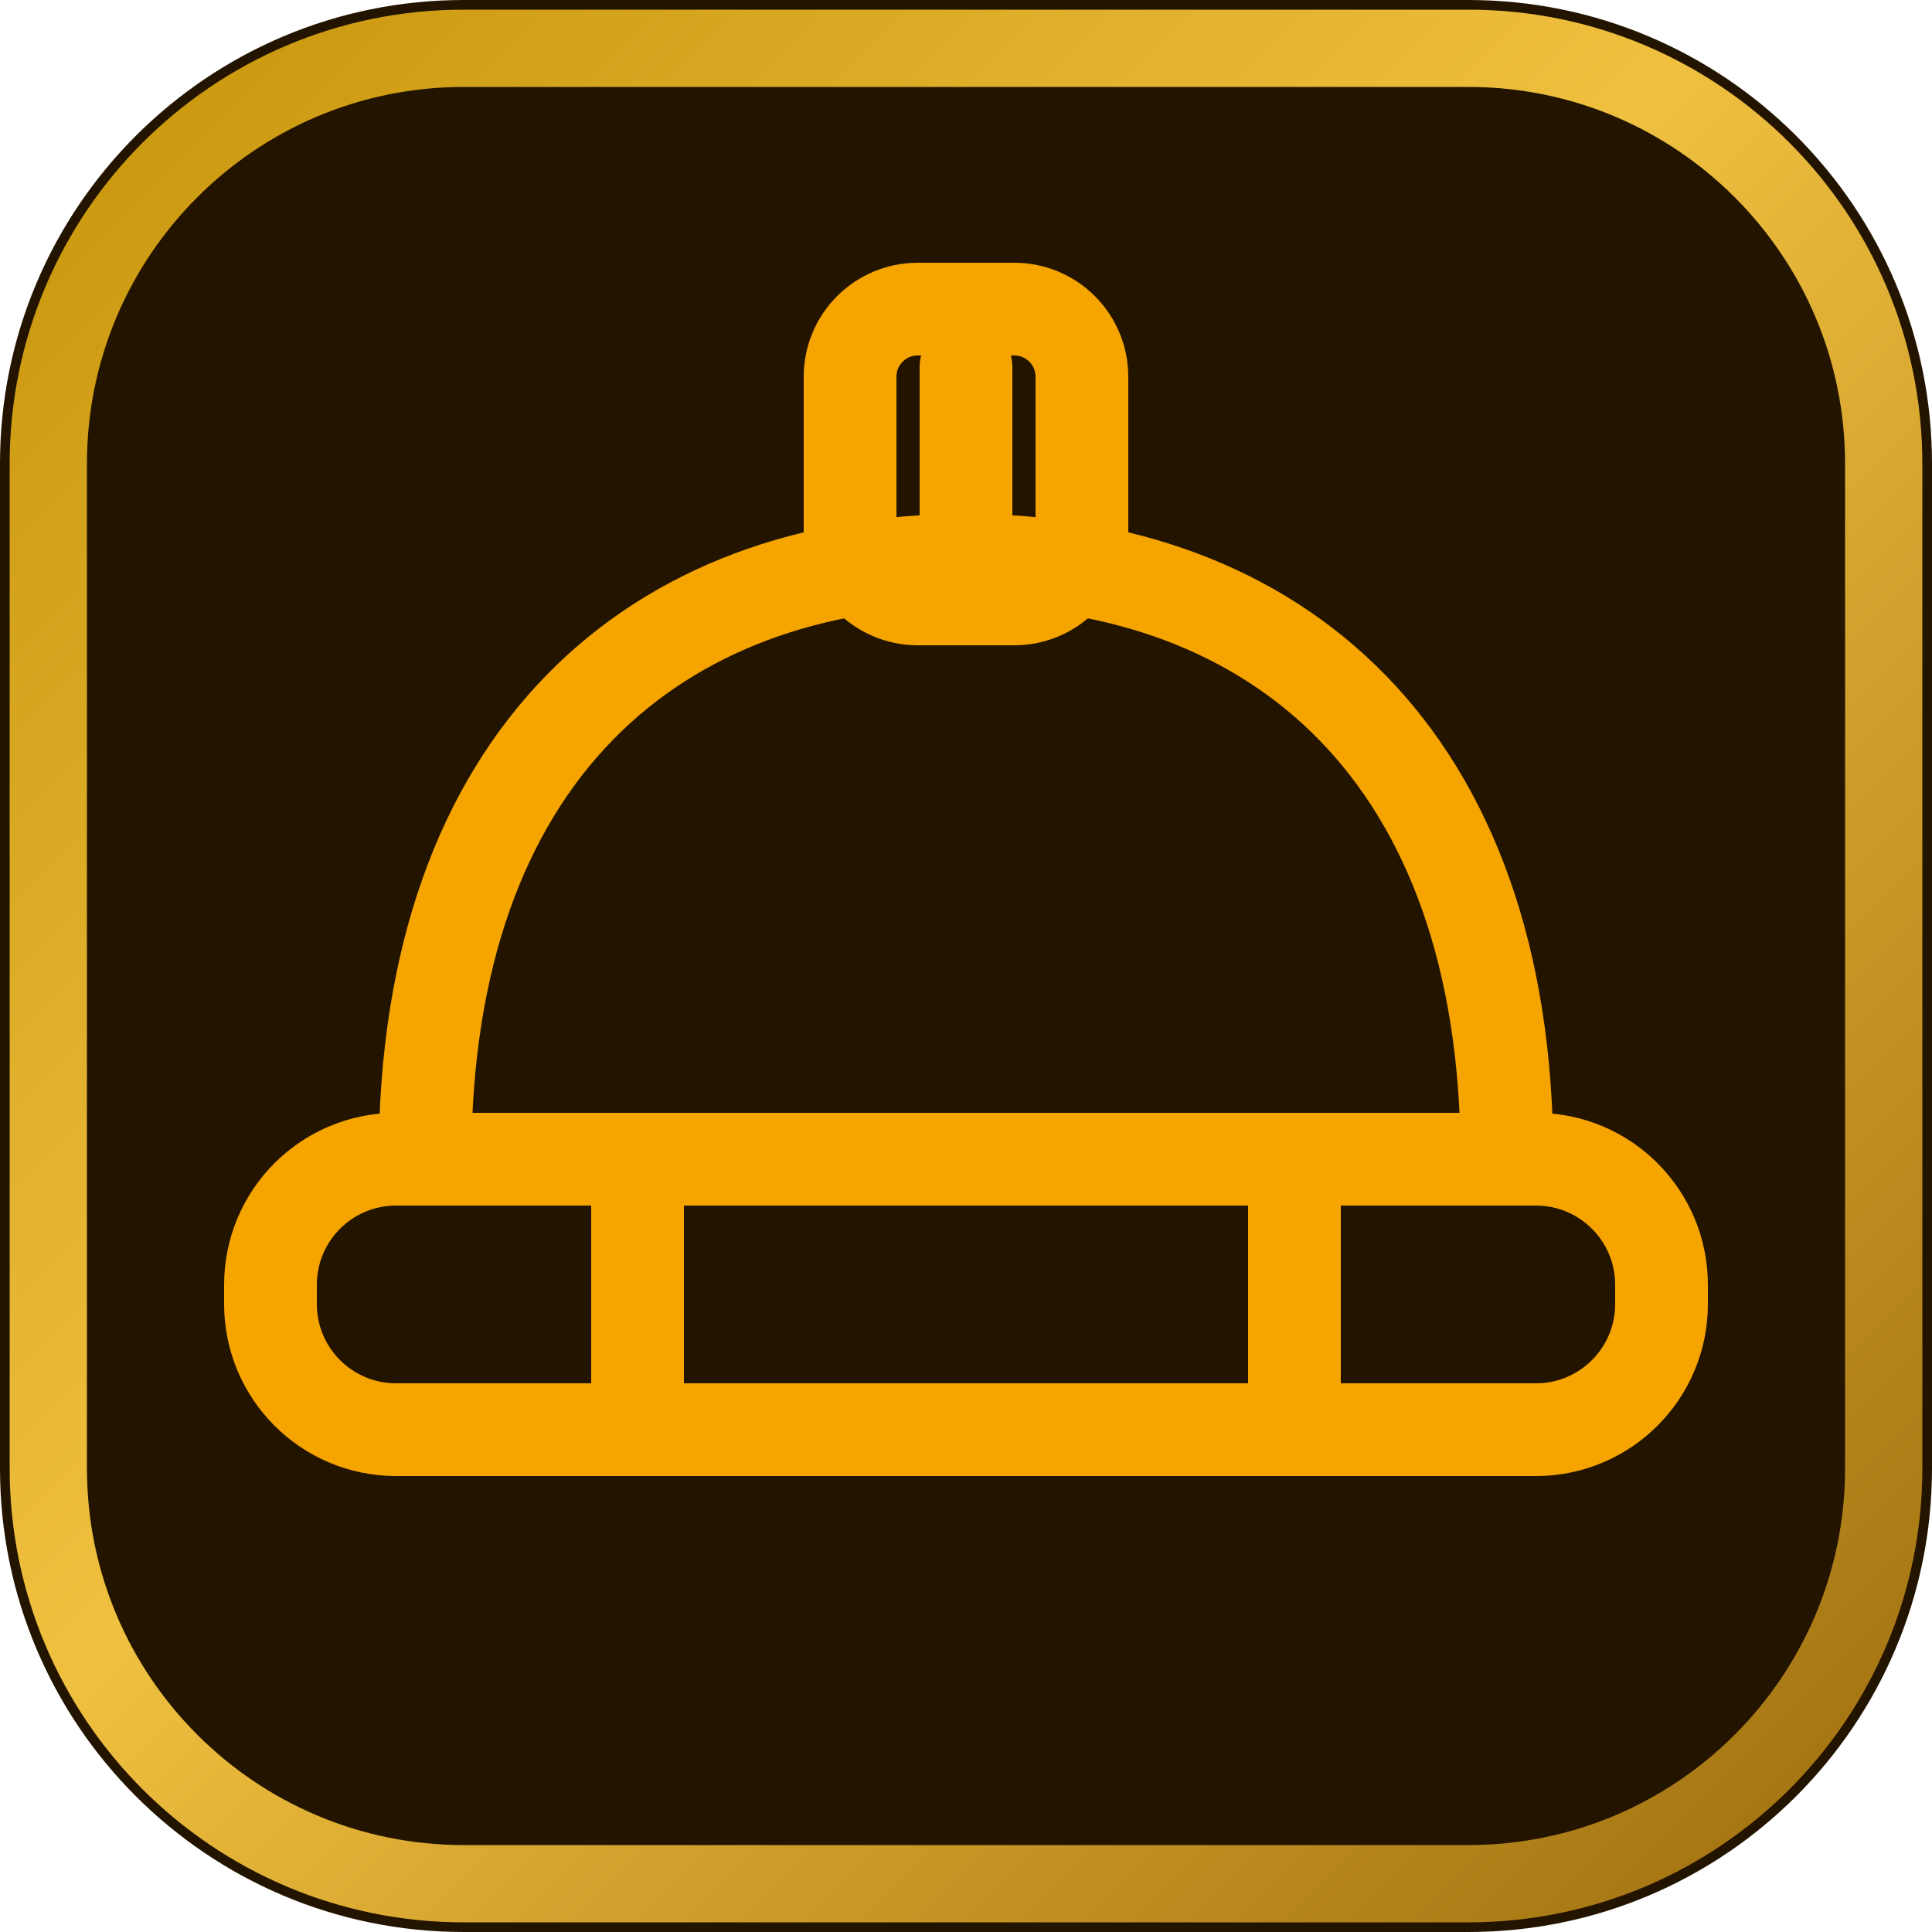
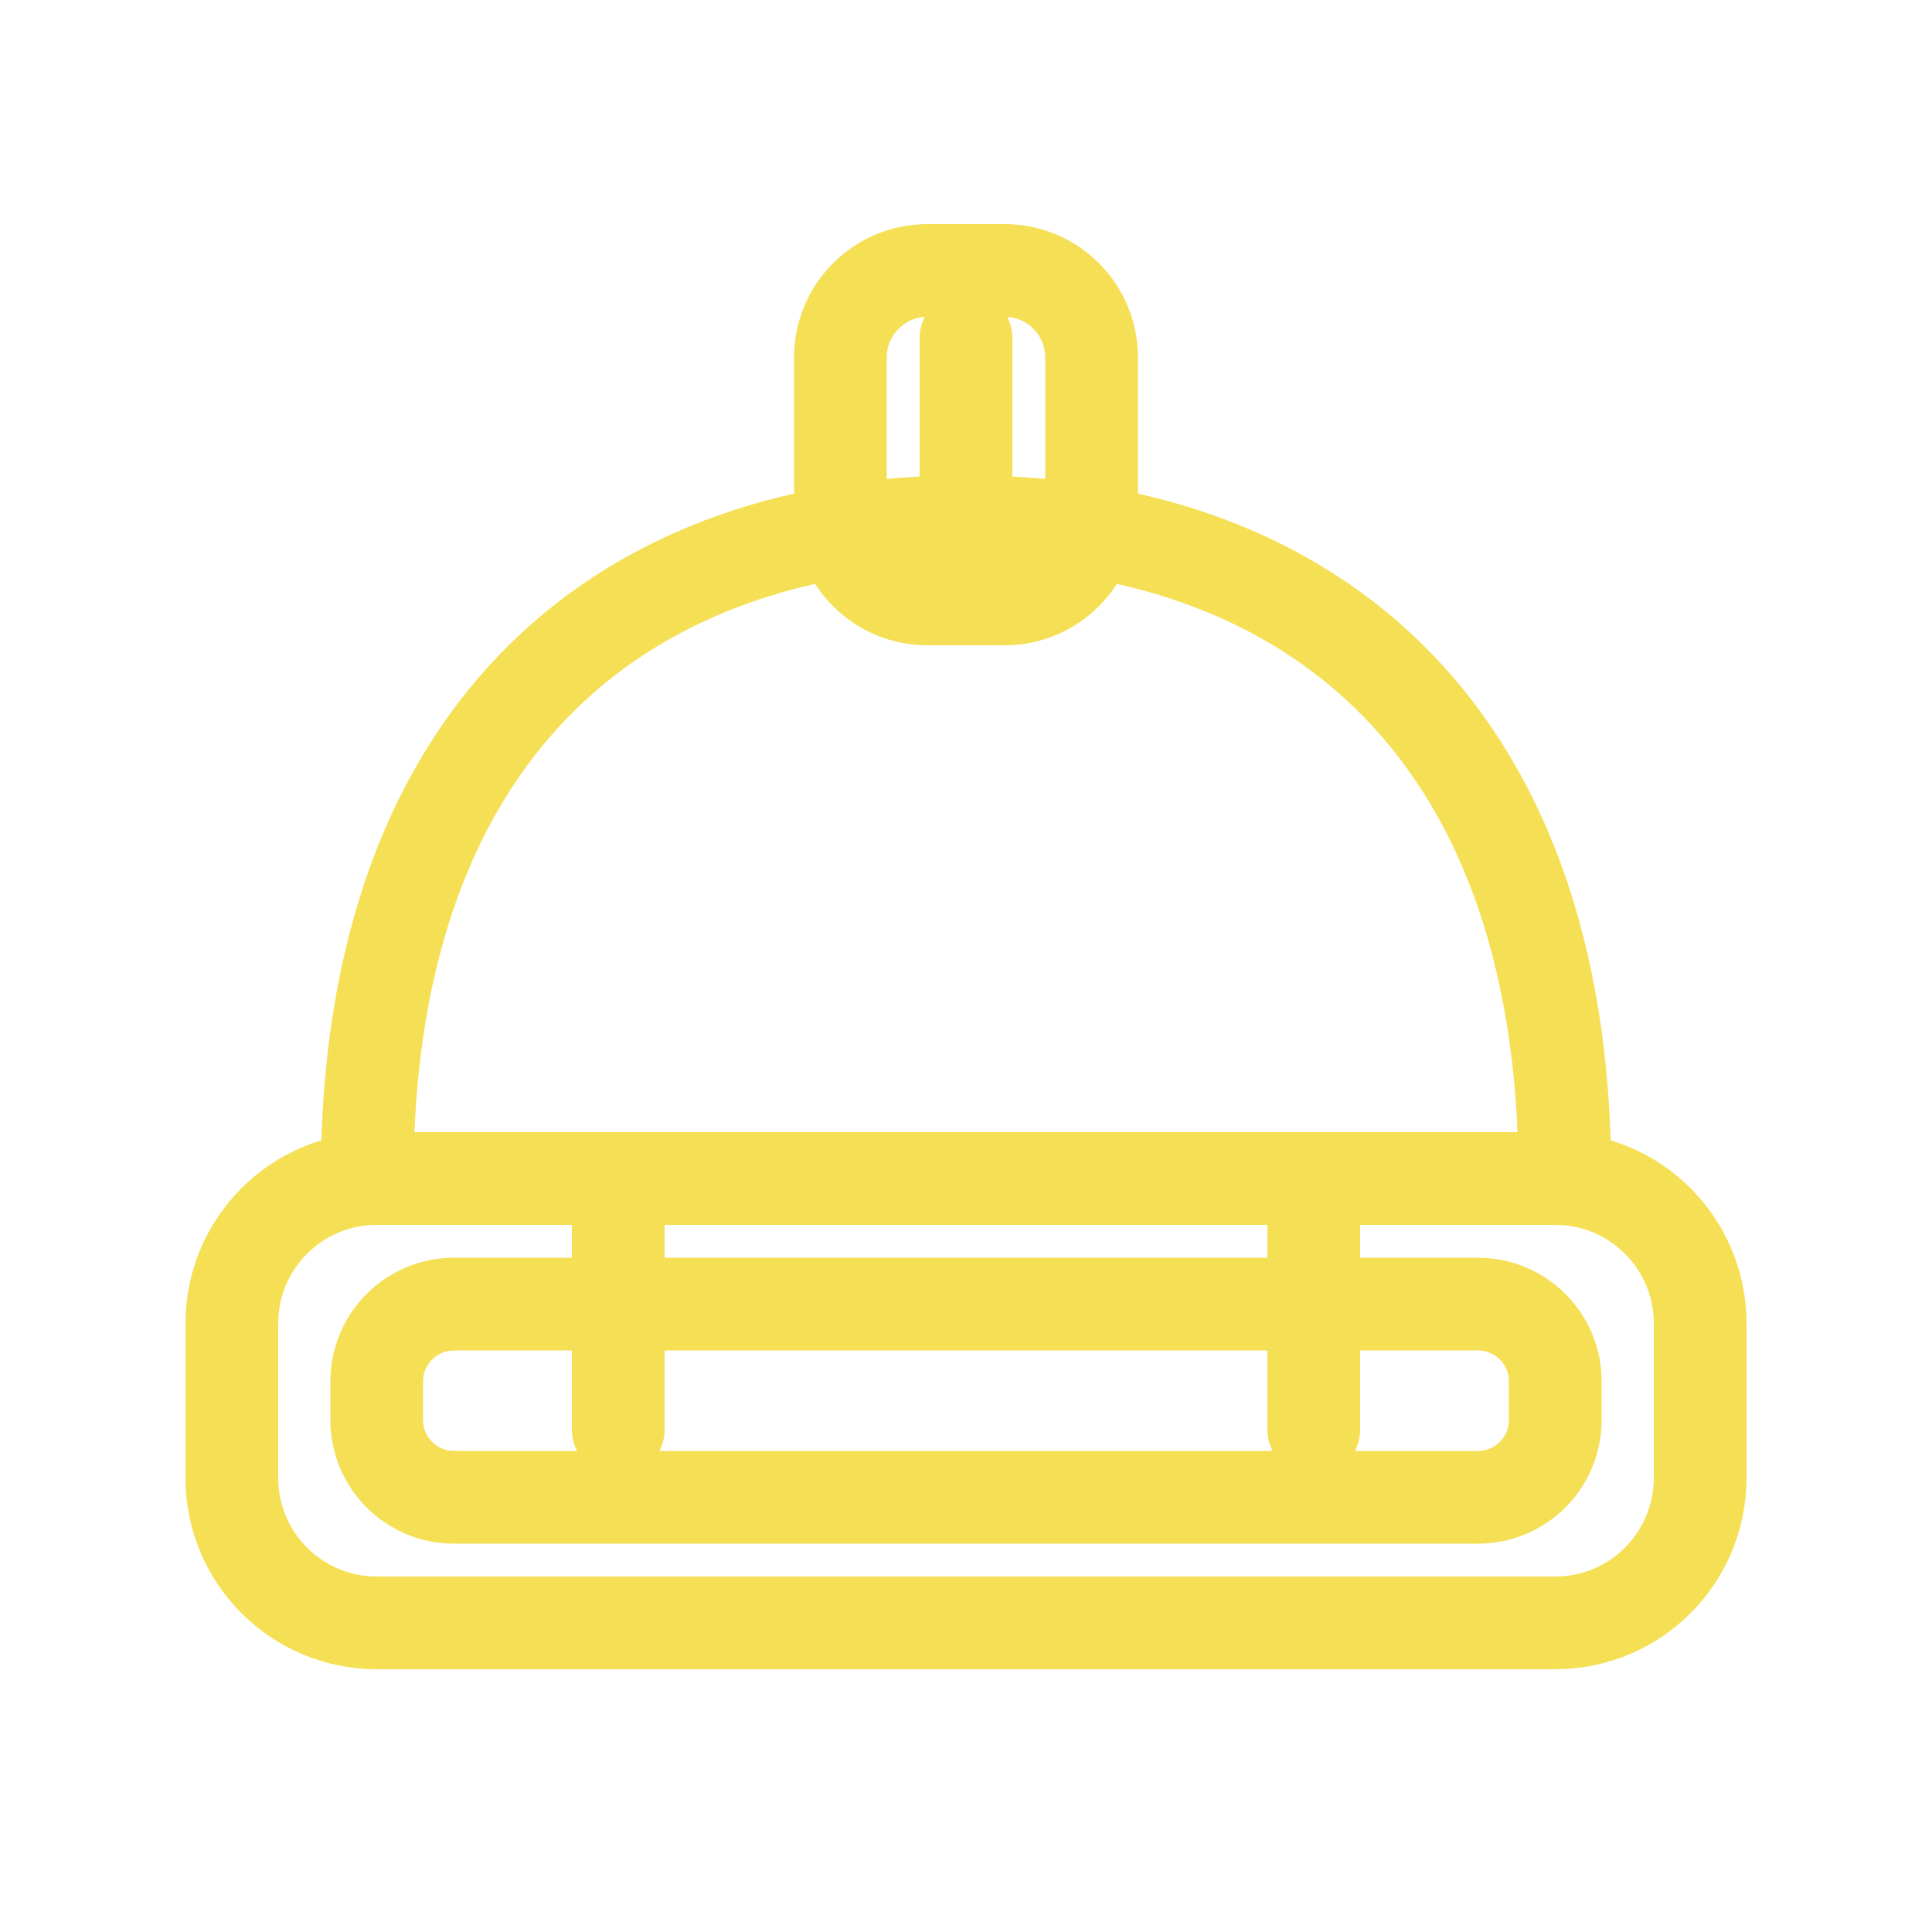
<svg xmlns="http://www.w3.org/2000/svg" viewBox="0 0 100 100">
-   <defs>
-     <linearGradient id="borderGrad" x1="0%" y1="0%" x2="100%" y2="100%">
-       <stop offset="0%" stop-color="#c8960c" />
-       <stop offset="45%" stop-color="#f0c040" />
-       <stop offset="100%" stop-color="#a07010" />
-     </linearGradient>
-   </defs>
-   <rect width="100" height="100" rx="24" fill="#231400" />
-   <rect x="2.5" y="2.5" width="95" height="95" rx="21.5" fill="none" stroke="url(#borderGrad)" stroke-width="4" />
-   <g stroke="#f5a400" stroke-width="4.8" stroke-linecap="round" stroke-linejoin="round" fill="none">
-     <rect x="44" y="16" width="12" height="15" rx="3.5" />
-     <line x1="50" y1="19" x2="50" y2="28" />
-     <path d="M 22 60 C 22 39 34 29 50 29 C 66 29 78 39 78 60" />
-     <line x1="33" y1="73" x2="33" y2="62" />
-     <line x1="67" y1="73" x2="67" y2="62" />
-     <rect x="14" y="60" width="72" height="14" rx="6.5" />
+   <g stroke="#f5df55" stroke-width="4.8" stroke-linecap="round" stroke-linejoin="round" fill="none">
+     <rect x="43.5" y="14" width="13" height="17" rx="4.5" />
+     <line x1="50" y1="17.5" x2="50" y2="28.5" />
+     <path d="M 19 61 C 19 37 33 27 50 27 C 67 27 81 37 81 61" />
+     <line x1="32" y1="61" x2="32" y2="74" />
+     <line x1="68" y1="61" x2="68" y2="74" />
+     <rect x="12" y="61" width="76" height="23" rx="7.5" />
+     <rect x="19.5" y="67.5" width="61" height="10" rx="4" />
  </g>
</svg>
